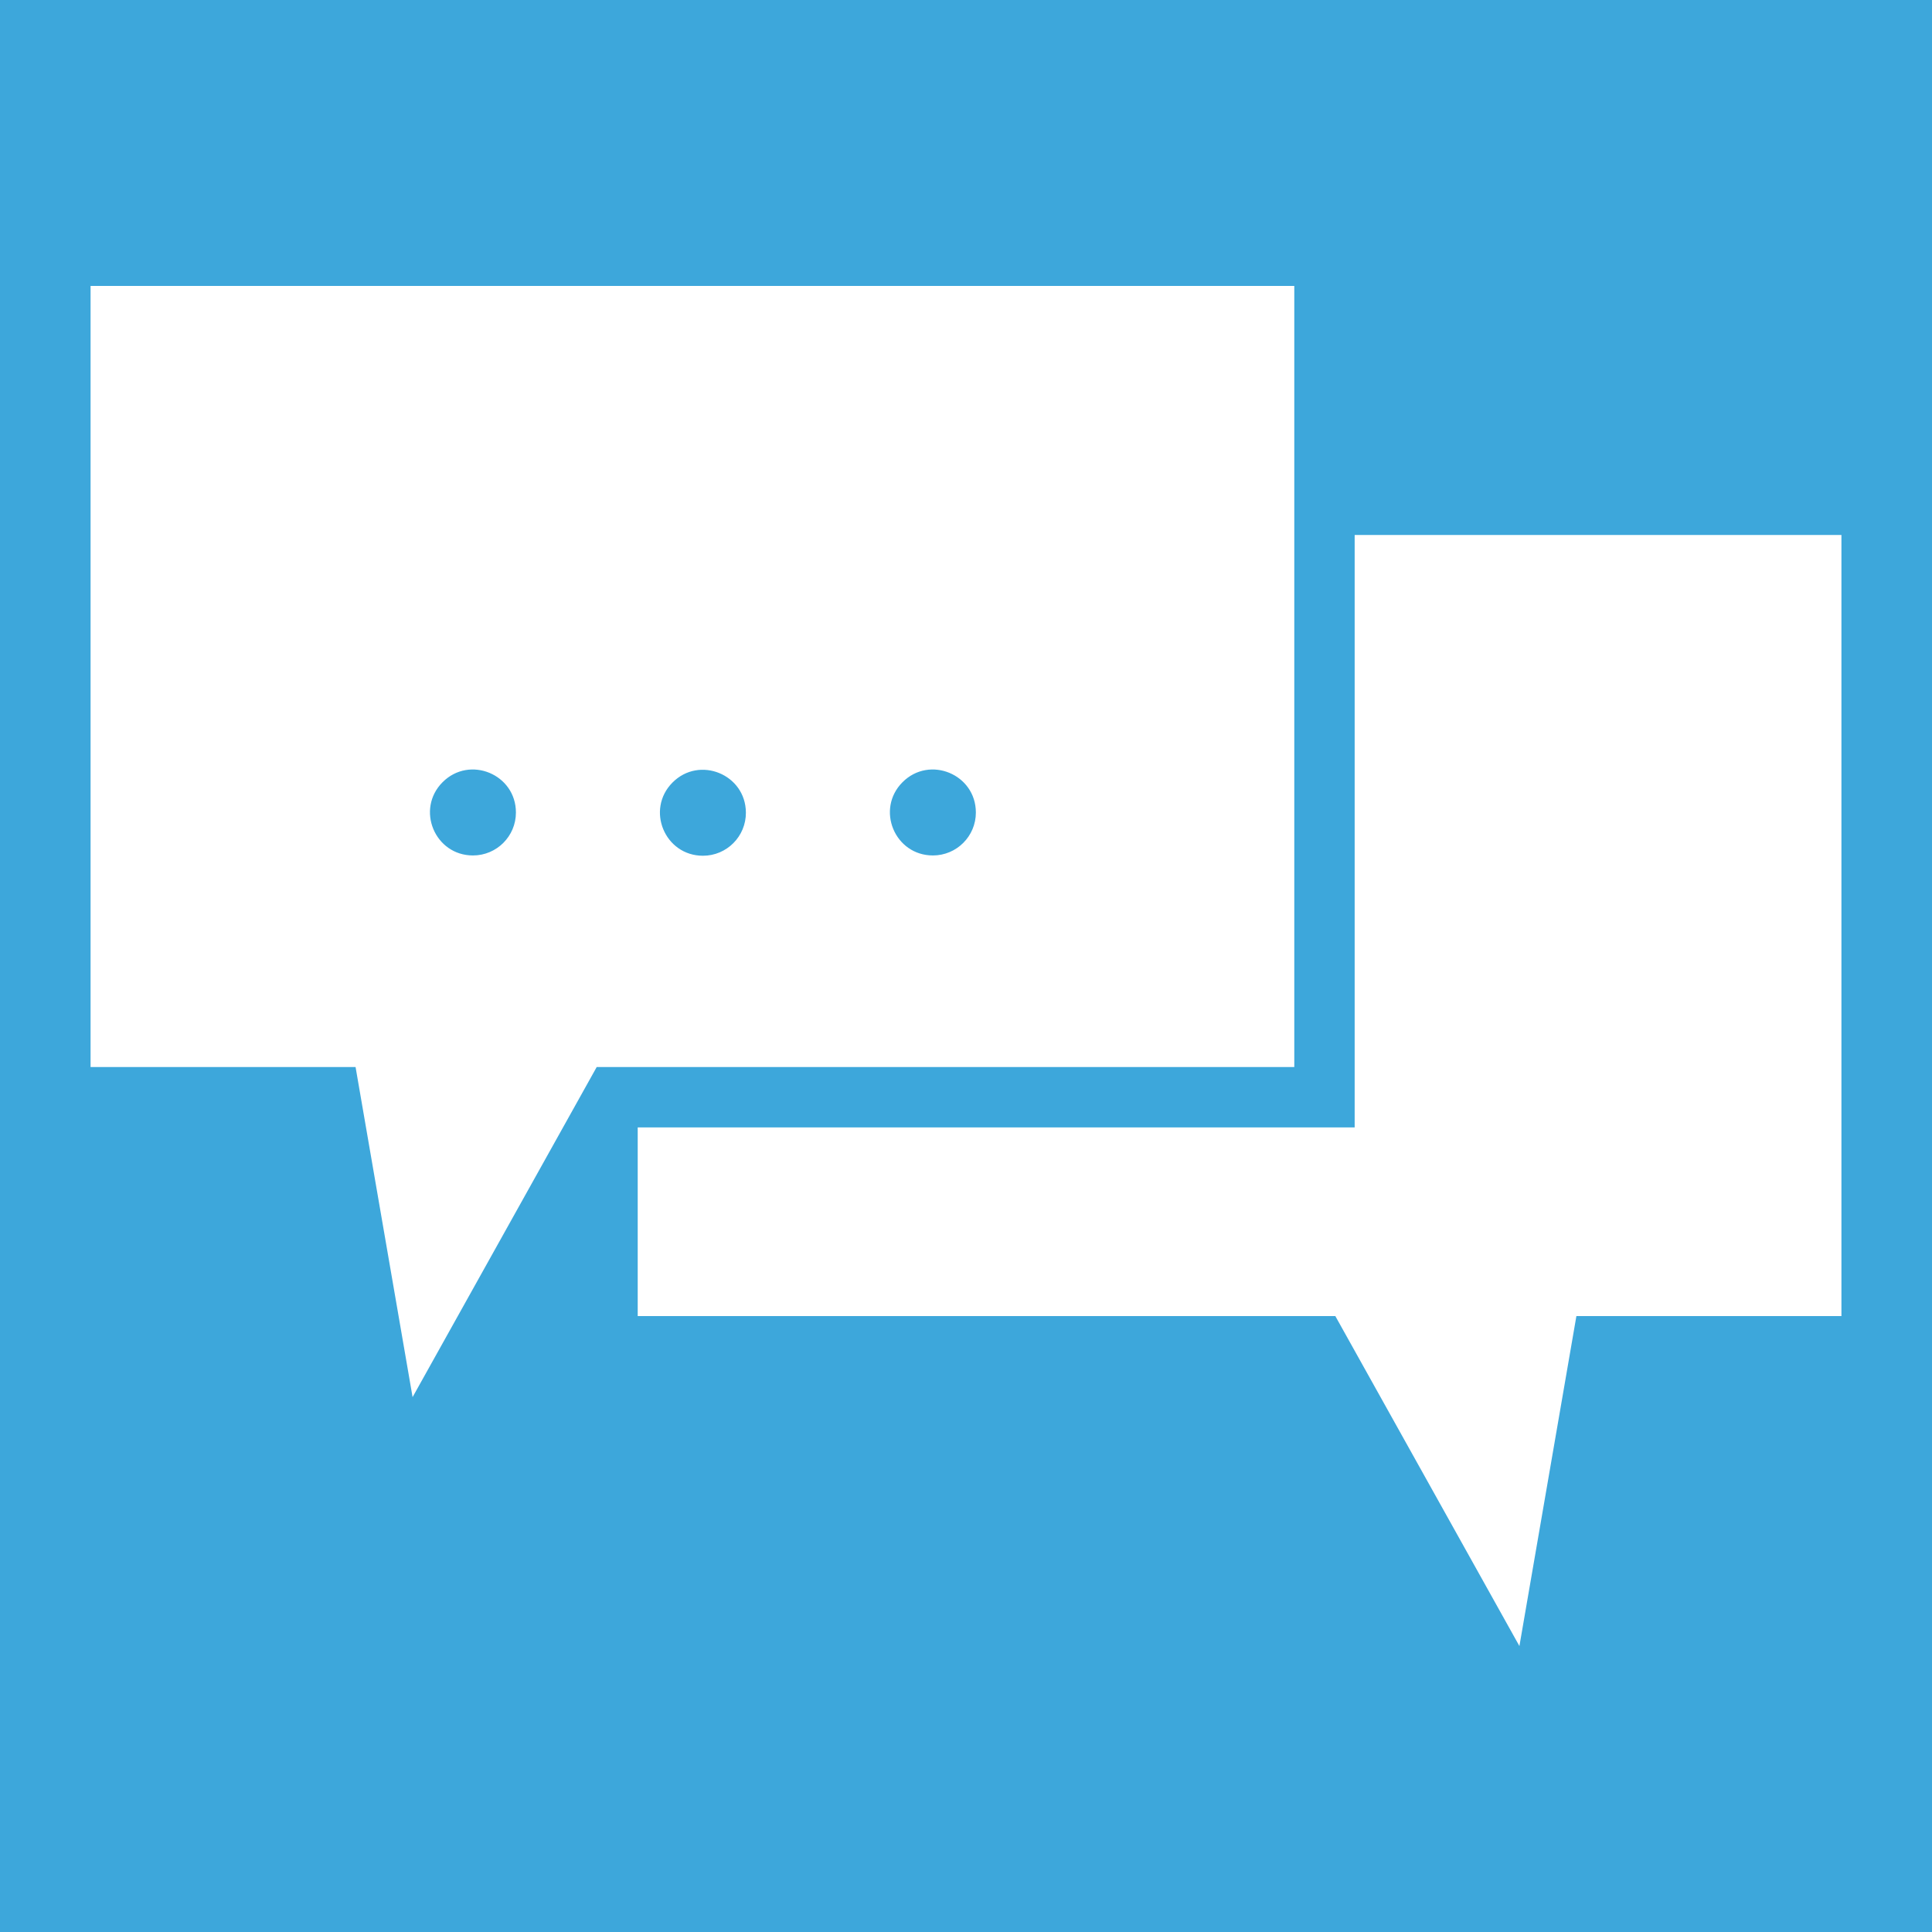
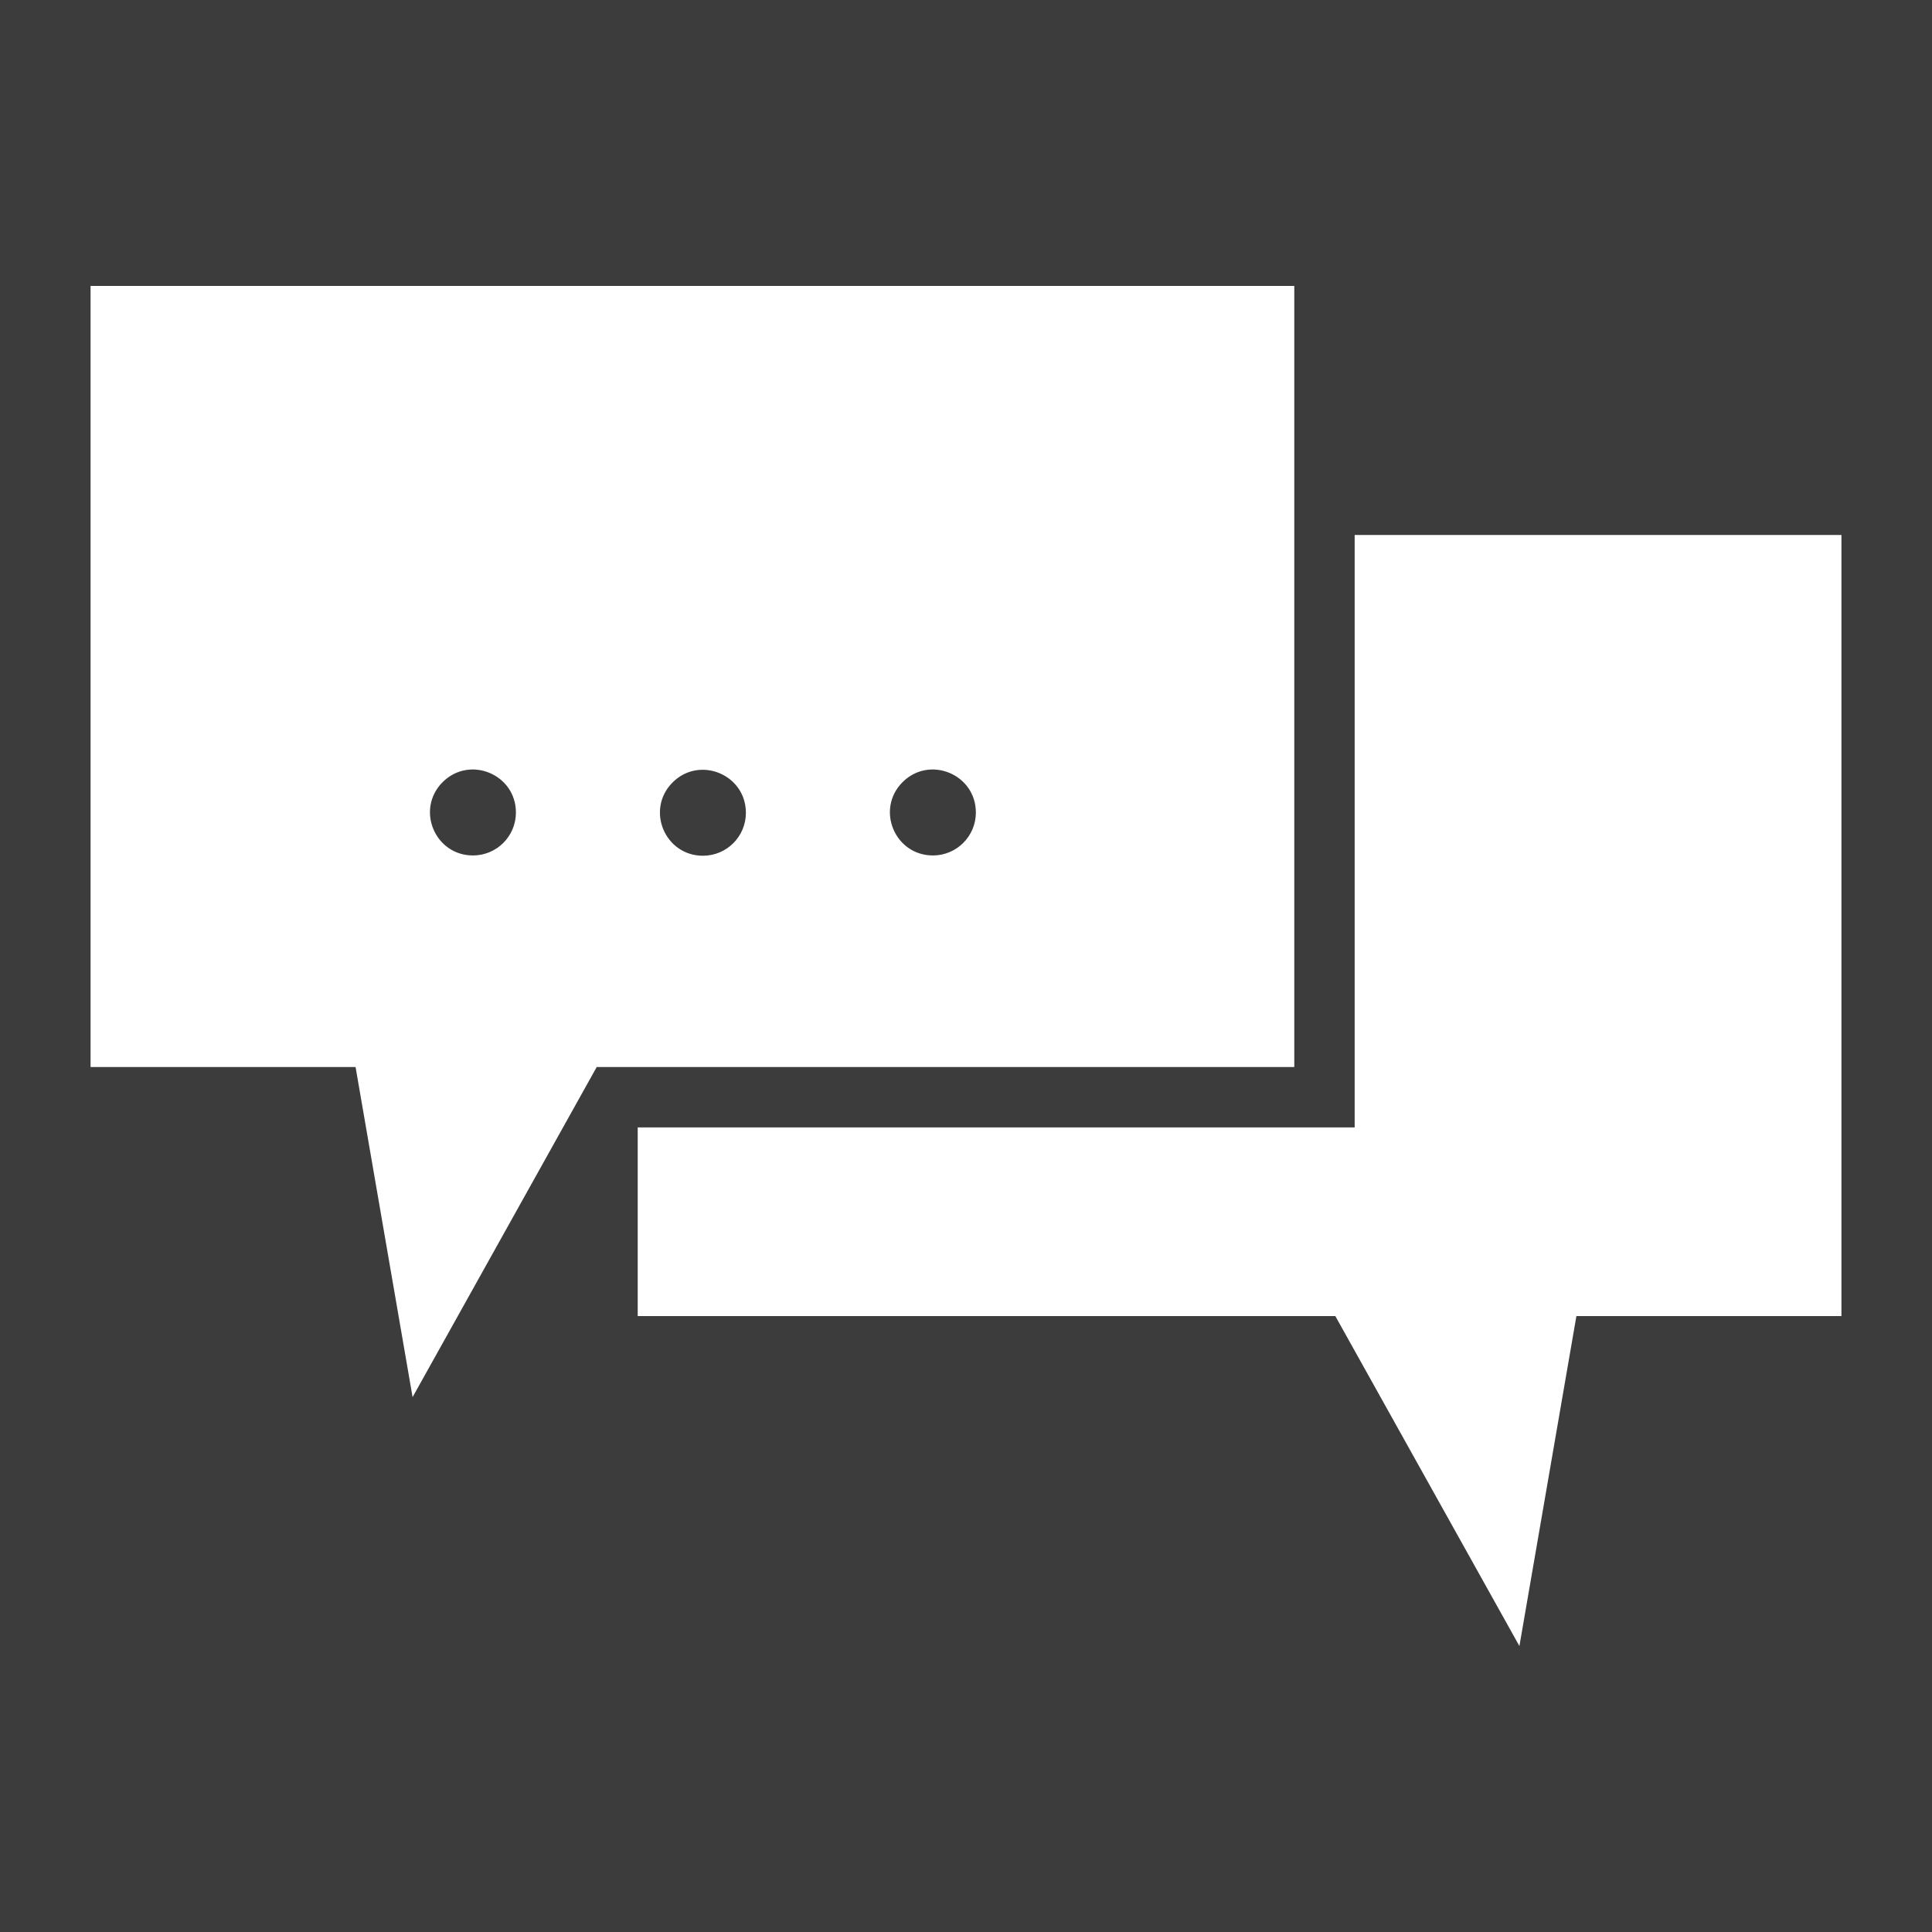
<svg xmlns="http://www.w3.org/2000/svg" width="200" height="200" viewBox="0 0 512 512">
-   <path fill="#3da7db" d="M0 0h512v512H0z" />
+   <path fill="#3c3c3c" d="M0 0h512v512H0z" />
  <path fill="#ffffff" d="M488 348.78h-70.24l-15.1 87.44-48.78-87.44H169v-50h190v-157h129zm-145-273v207H158.13l-48.79 87.47-15.11-87.47H24v-207zM136.724 215.324c0-10.139-12.257-15.214-19.425-8.046-7.168 7.168-2.093 19.426 8.046 19.426 6.285 0 11.38-5.095 11.38-11.38zm60.945 0c-.068-10.12-12.32-15.122-19.452-7.943-7.131 7.18-2.047 19.399 8.073 19.399 6.314 0 11.422-5.141 11.38-11.456zm60.945 0c0-10.139-12.257-15.214-19.425-8.046-7.169 7.168-2.093 19.426 8.046 19.426 6.284 0 11.38-5.095 11.38-11.38z" />
</svg>
